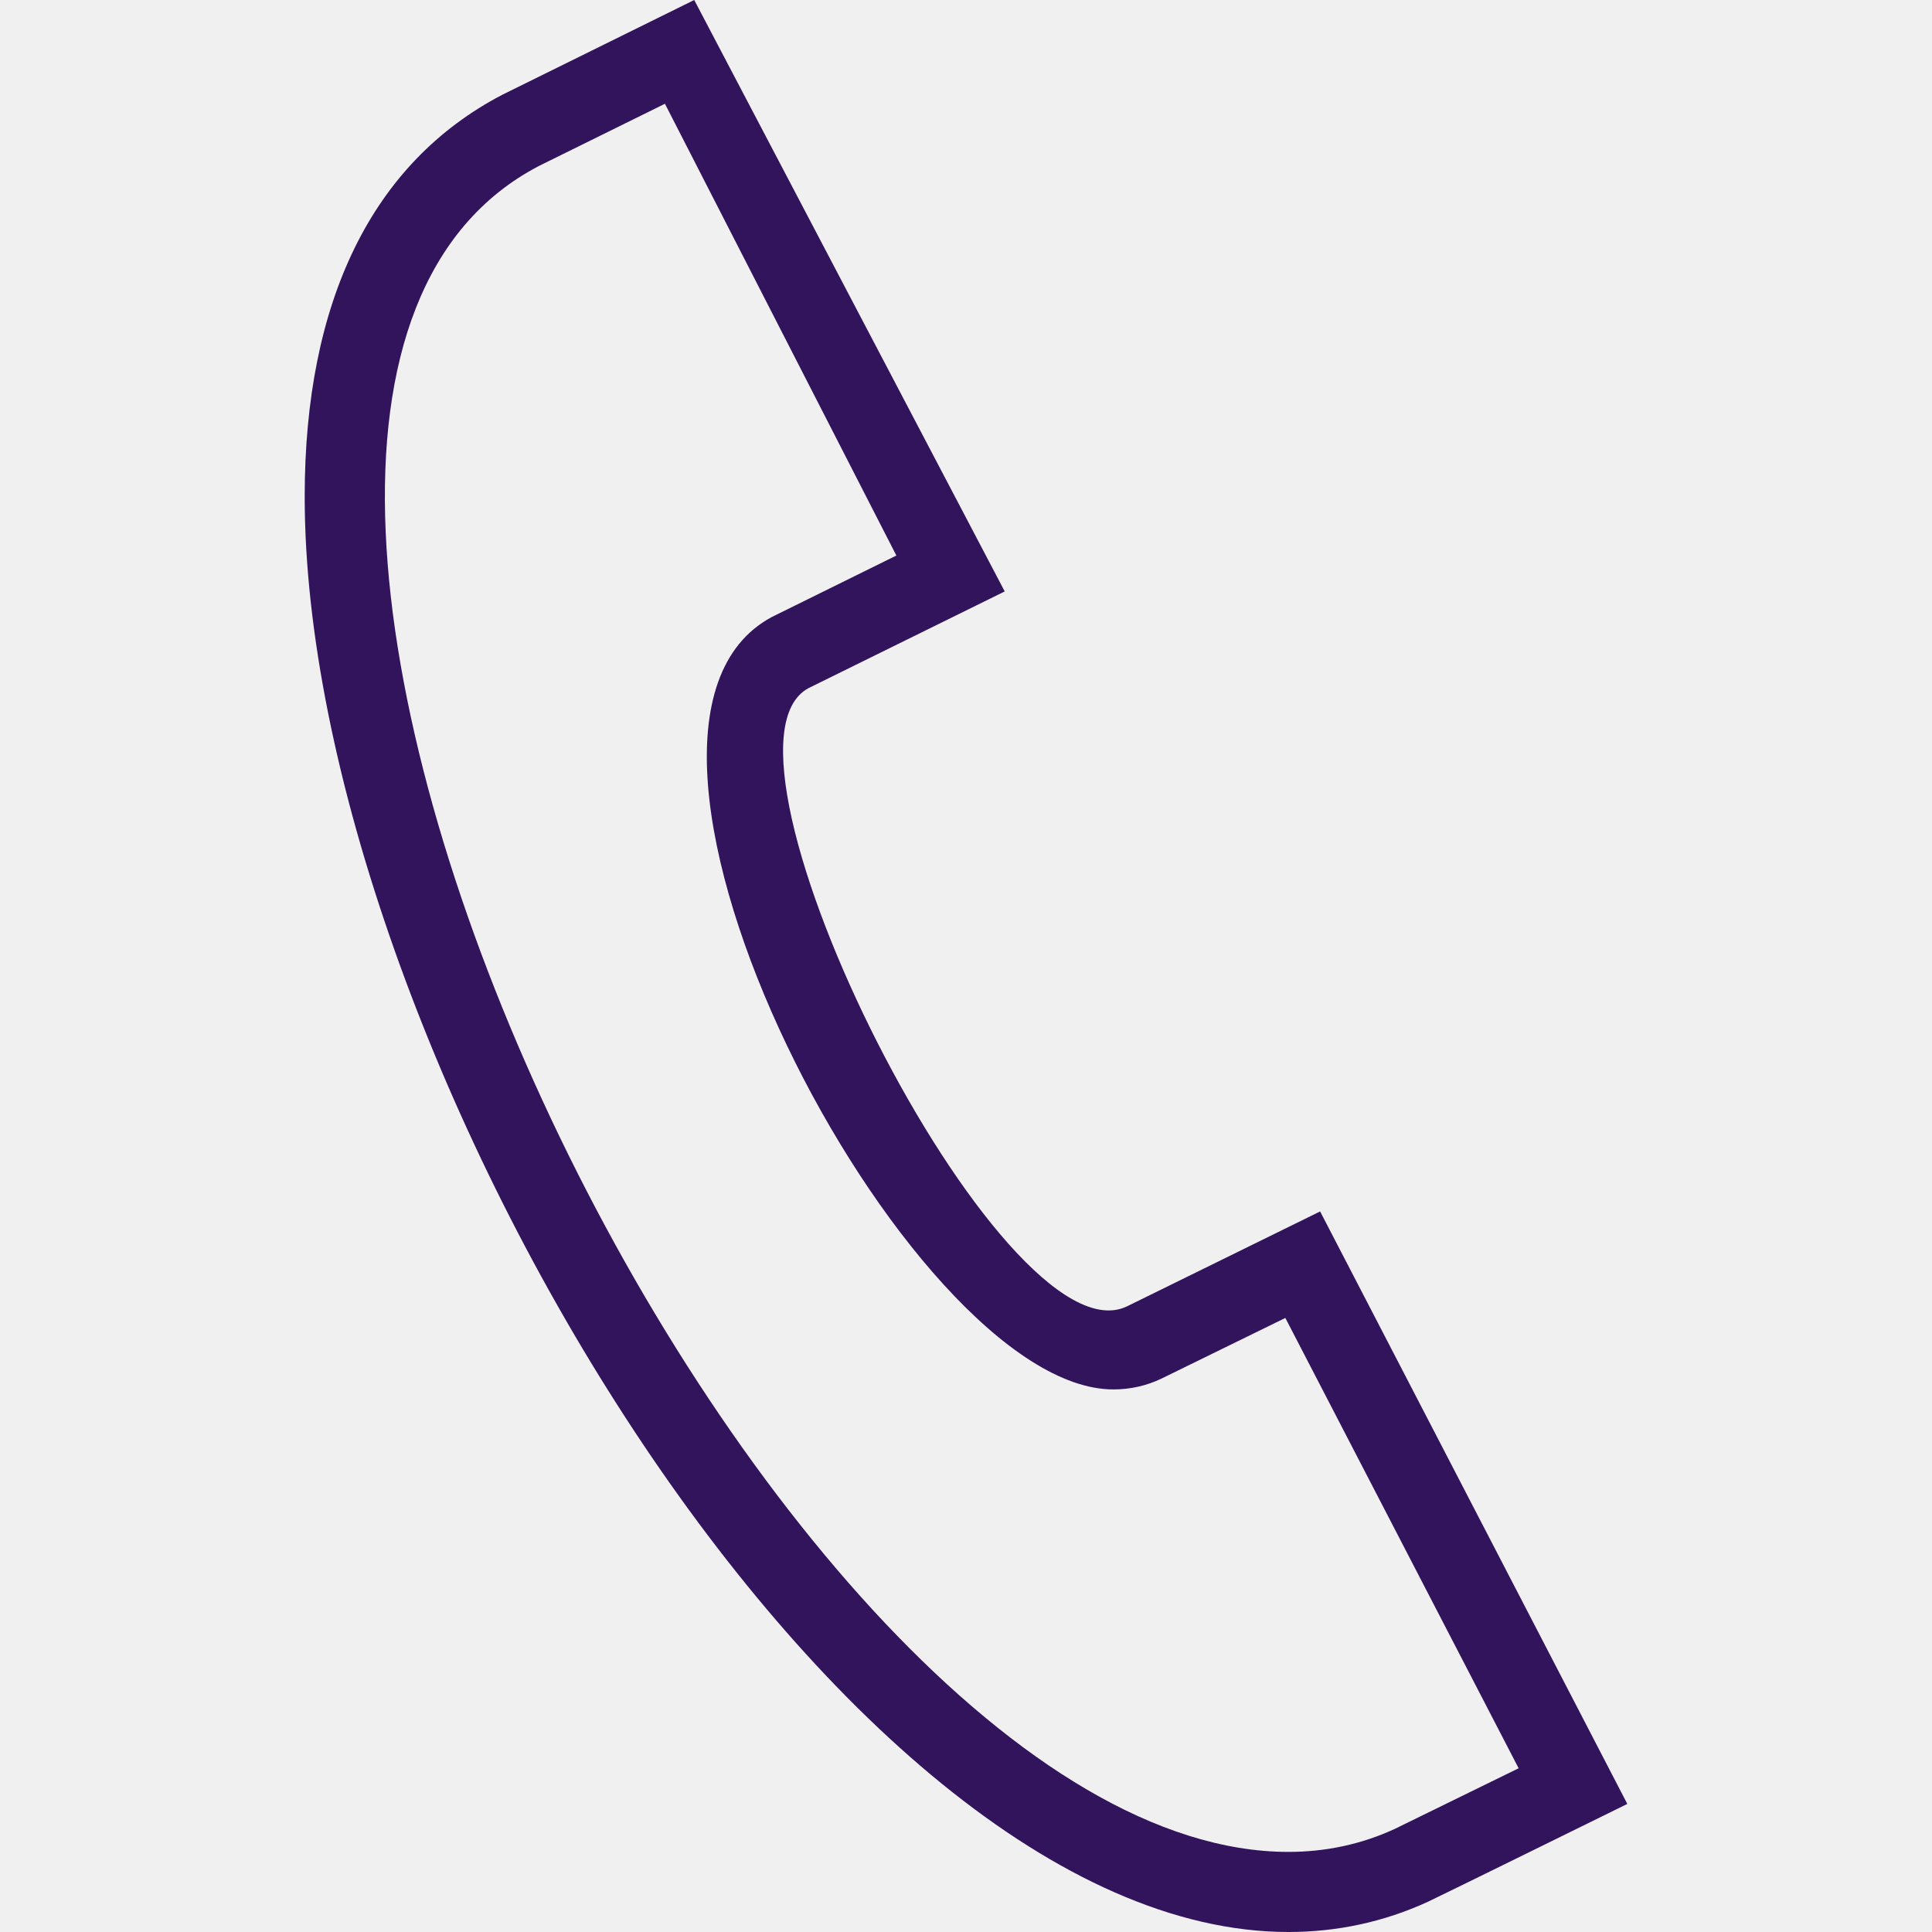
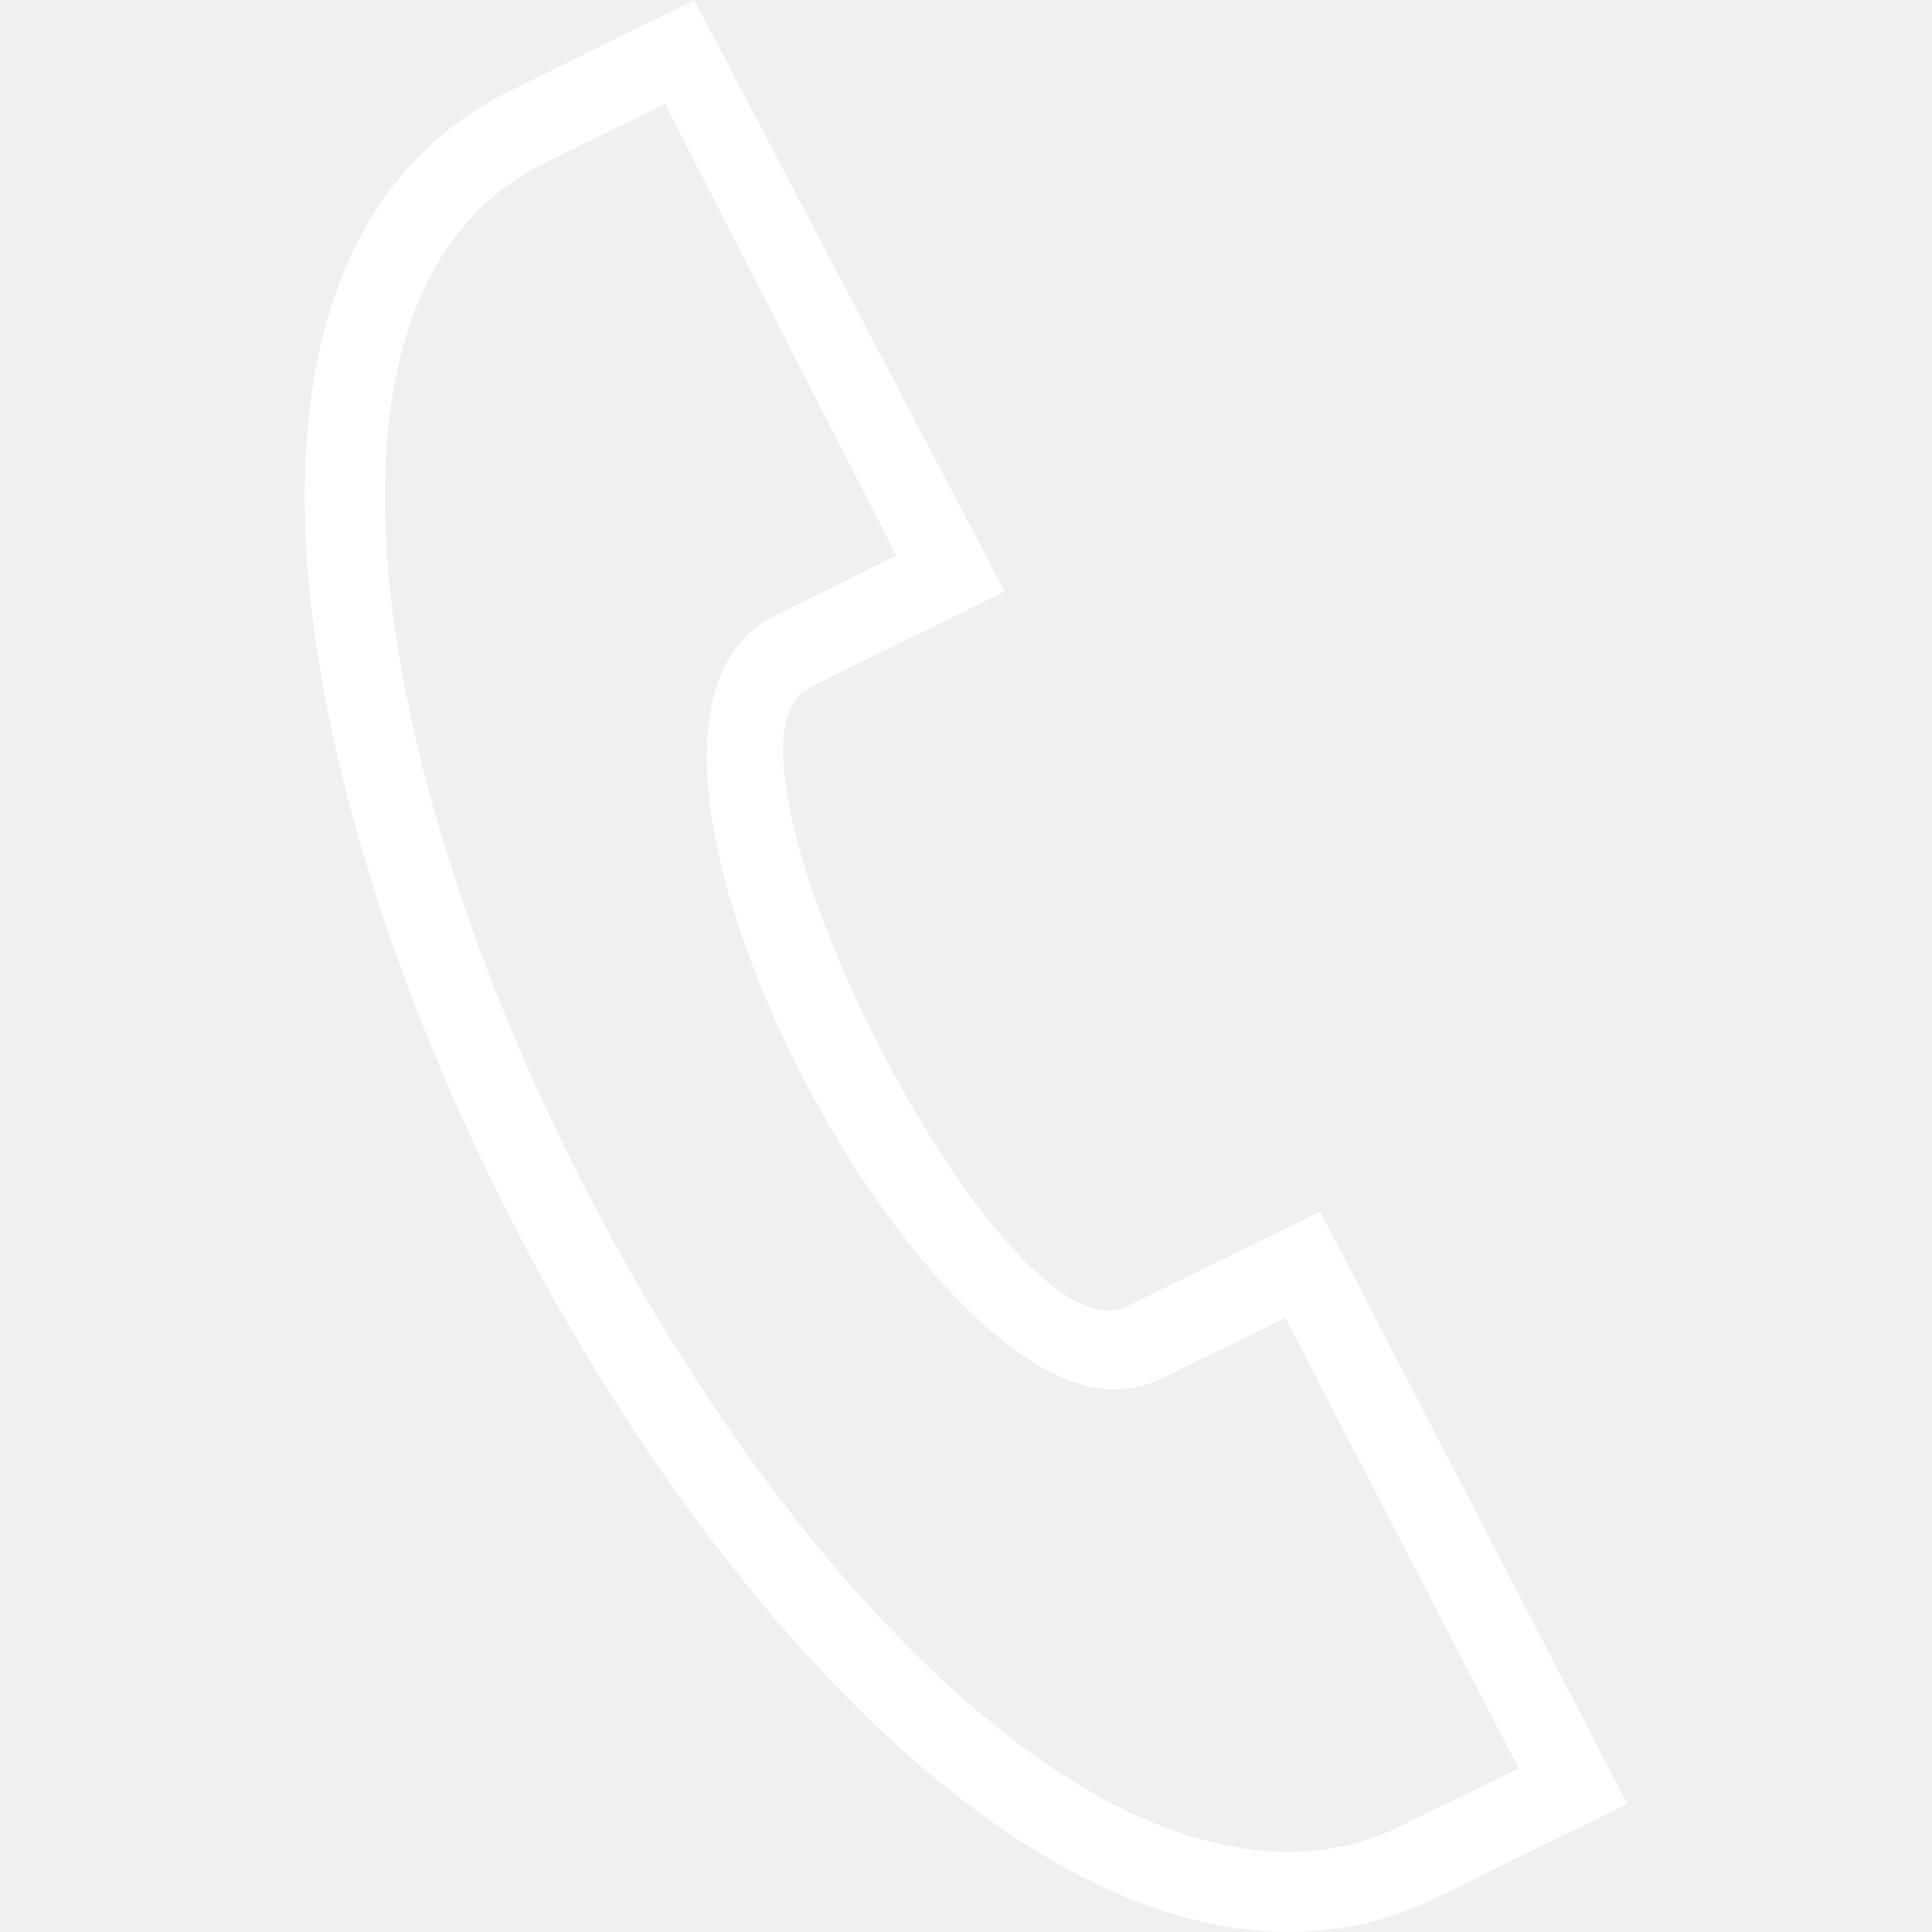
- <svg xmlns="http://www.w3.org/2000/svg" fill="#31145c" width="24" height="24" fill-rule="evenodd" clip-rule="evenodd">
+ <svg xmlns="http://www.w3.org/2000/svg" fill="#FFF" width="24" height="24" fill-rule="evenodd" clip-rule="evenodd">
  <path d="M8.26 1.289l-1.564.772c-5.793 3.02 2.798 20.944 9.31 20.944.46 0 .904-.094 1.317-.284l1.542-.755-2.898-5.594-1.54.754c-.181.087-.384.134-.597.134-2.561 0-6.841-8.204-4.241-9.596l1.546-.763-2.875-5.612zm7.746 22.711c-5.68 0-12.221-11.114-12.221-17.832 0-2.419.833-4.146 2.457-4.992l2.382-1.176 3.857 7.347-2.437 1.201c-1.439.772 2.409 8.424 3.956 7.68l2.399-1.179 3.816 7.36s-2.36 1.162-2.476 1.215c-.547.251-1.129.376-1.733.376" />
</svg>
